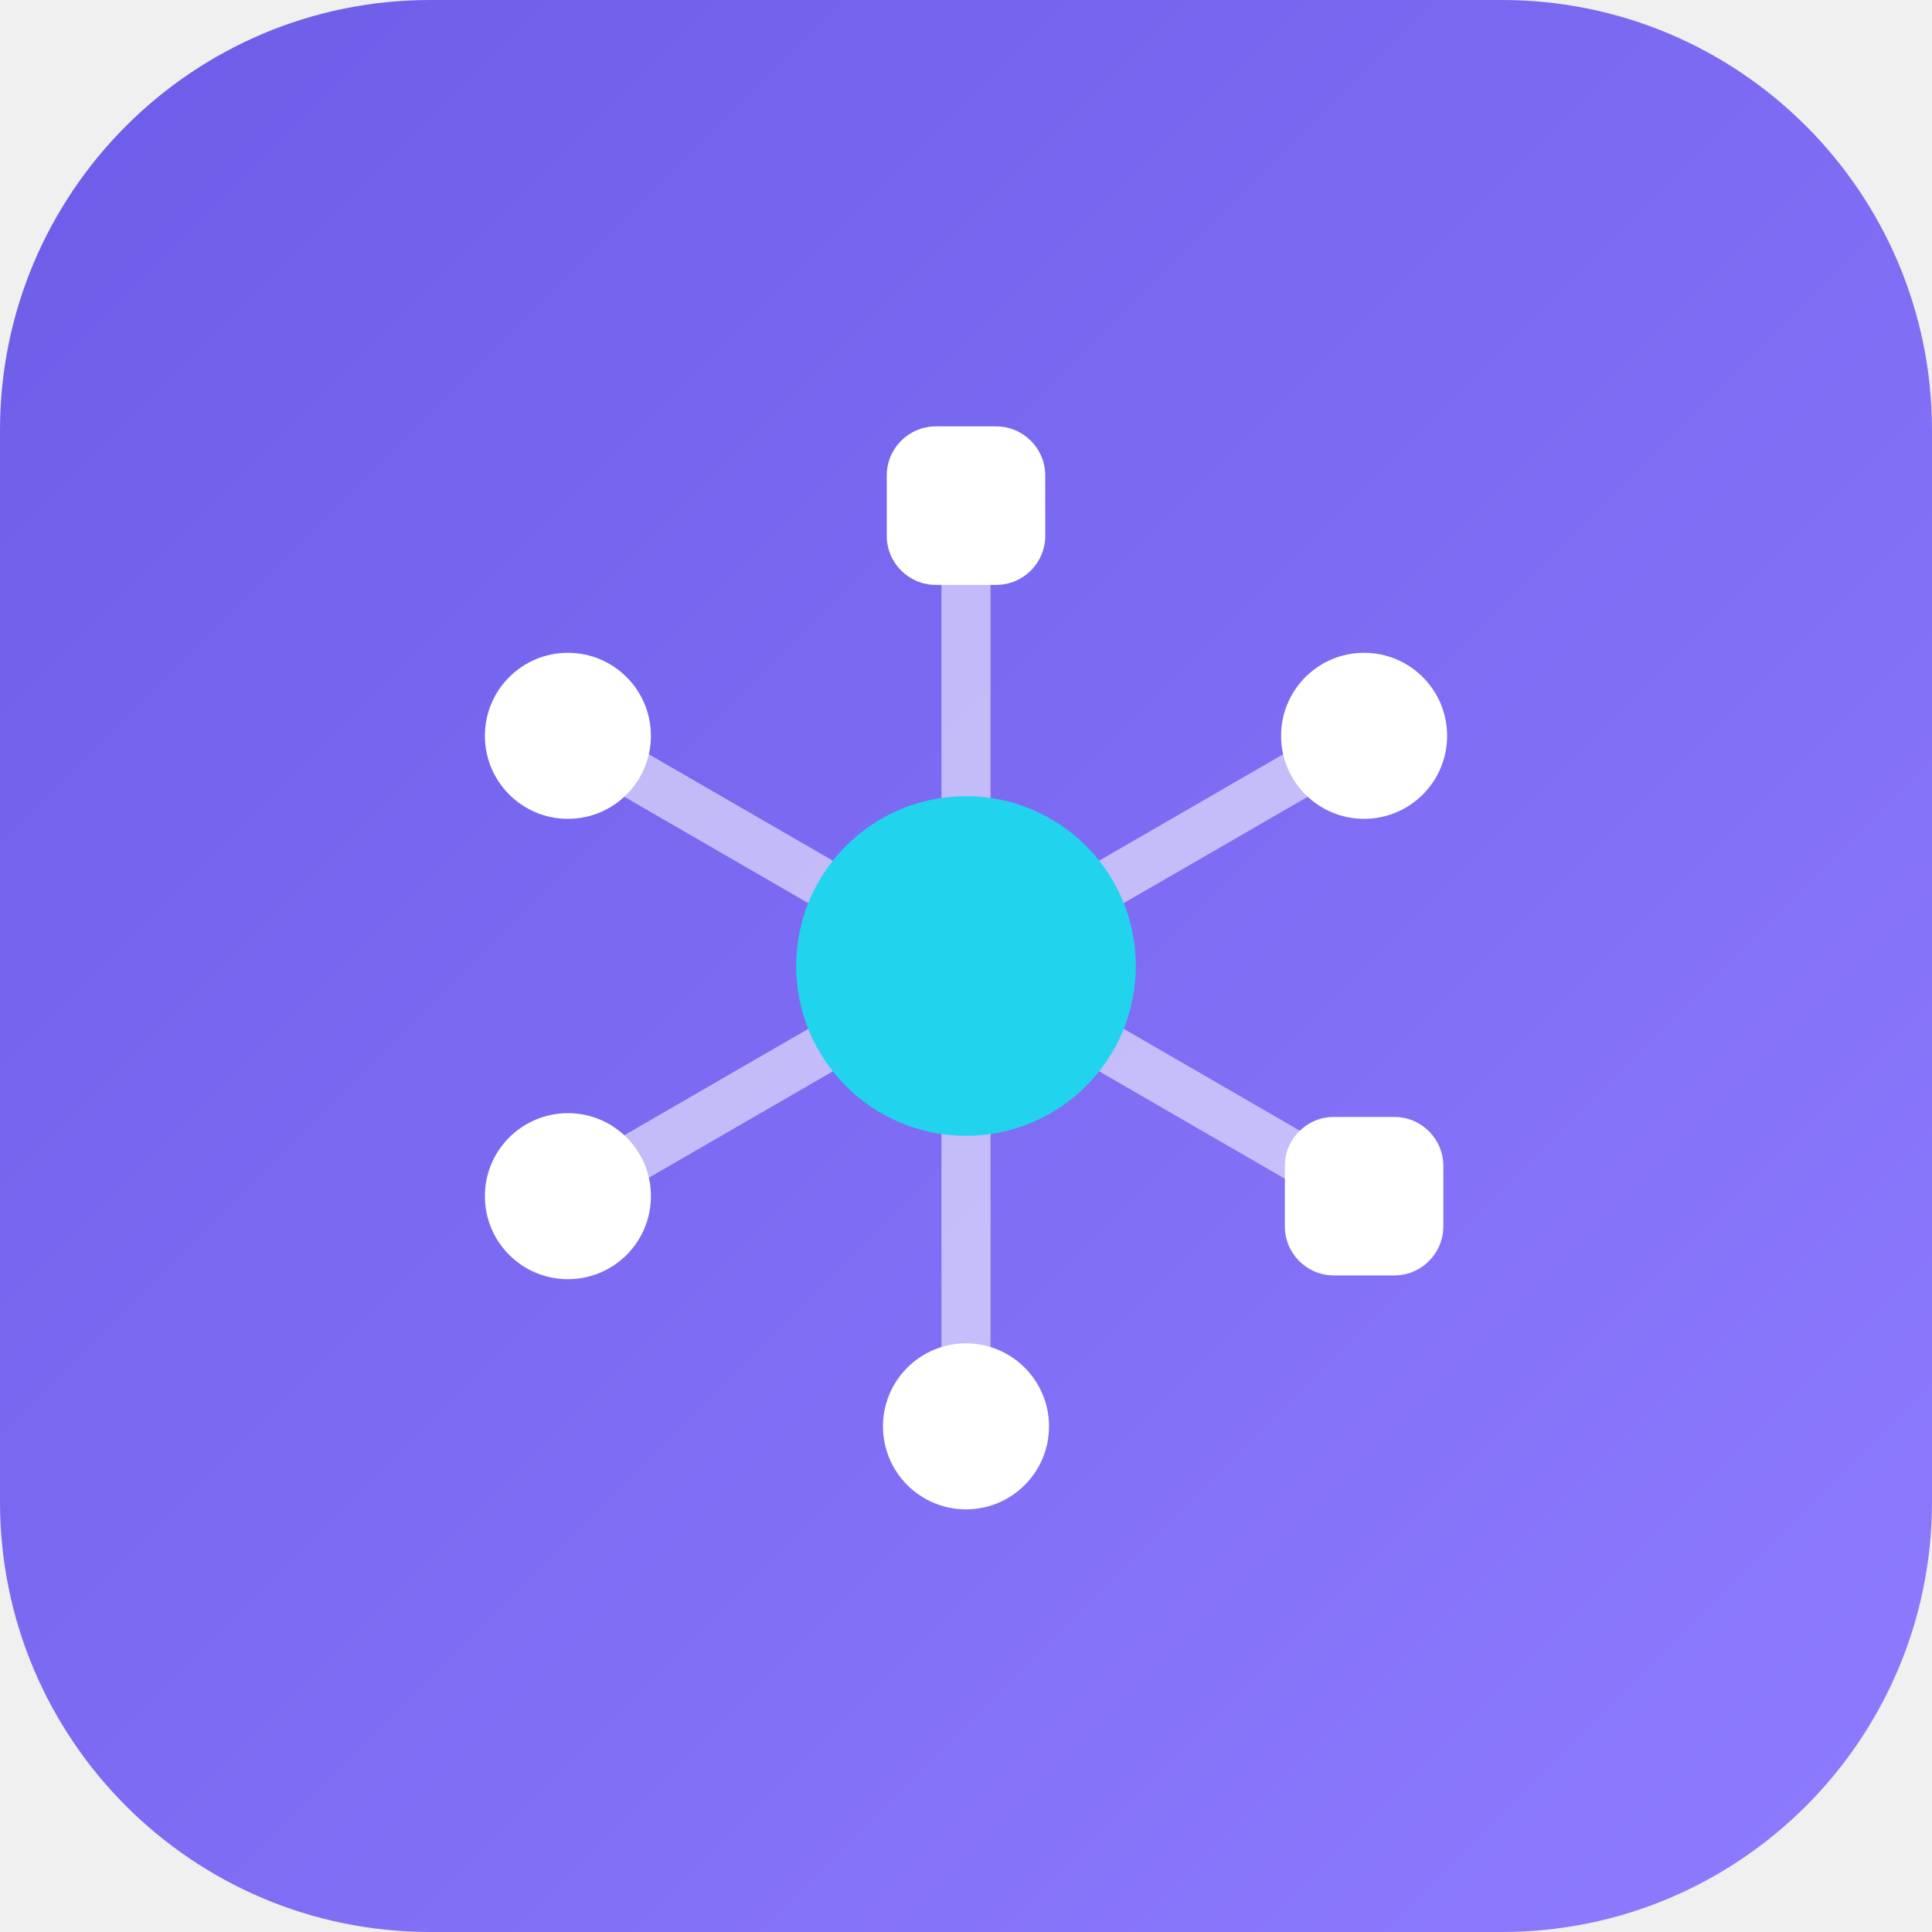
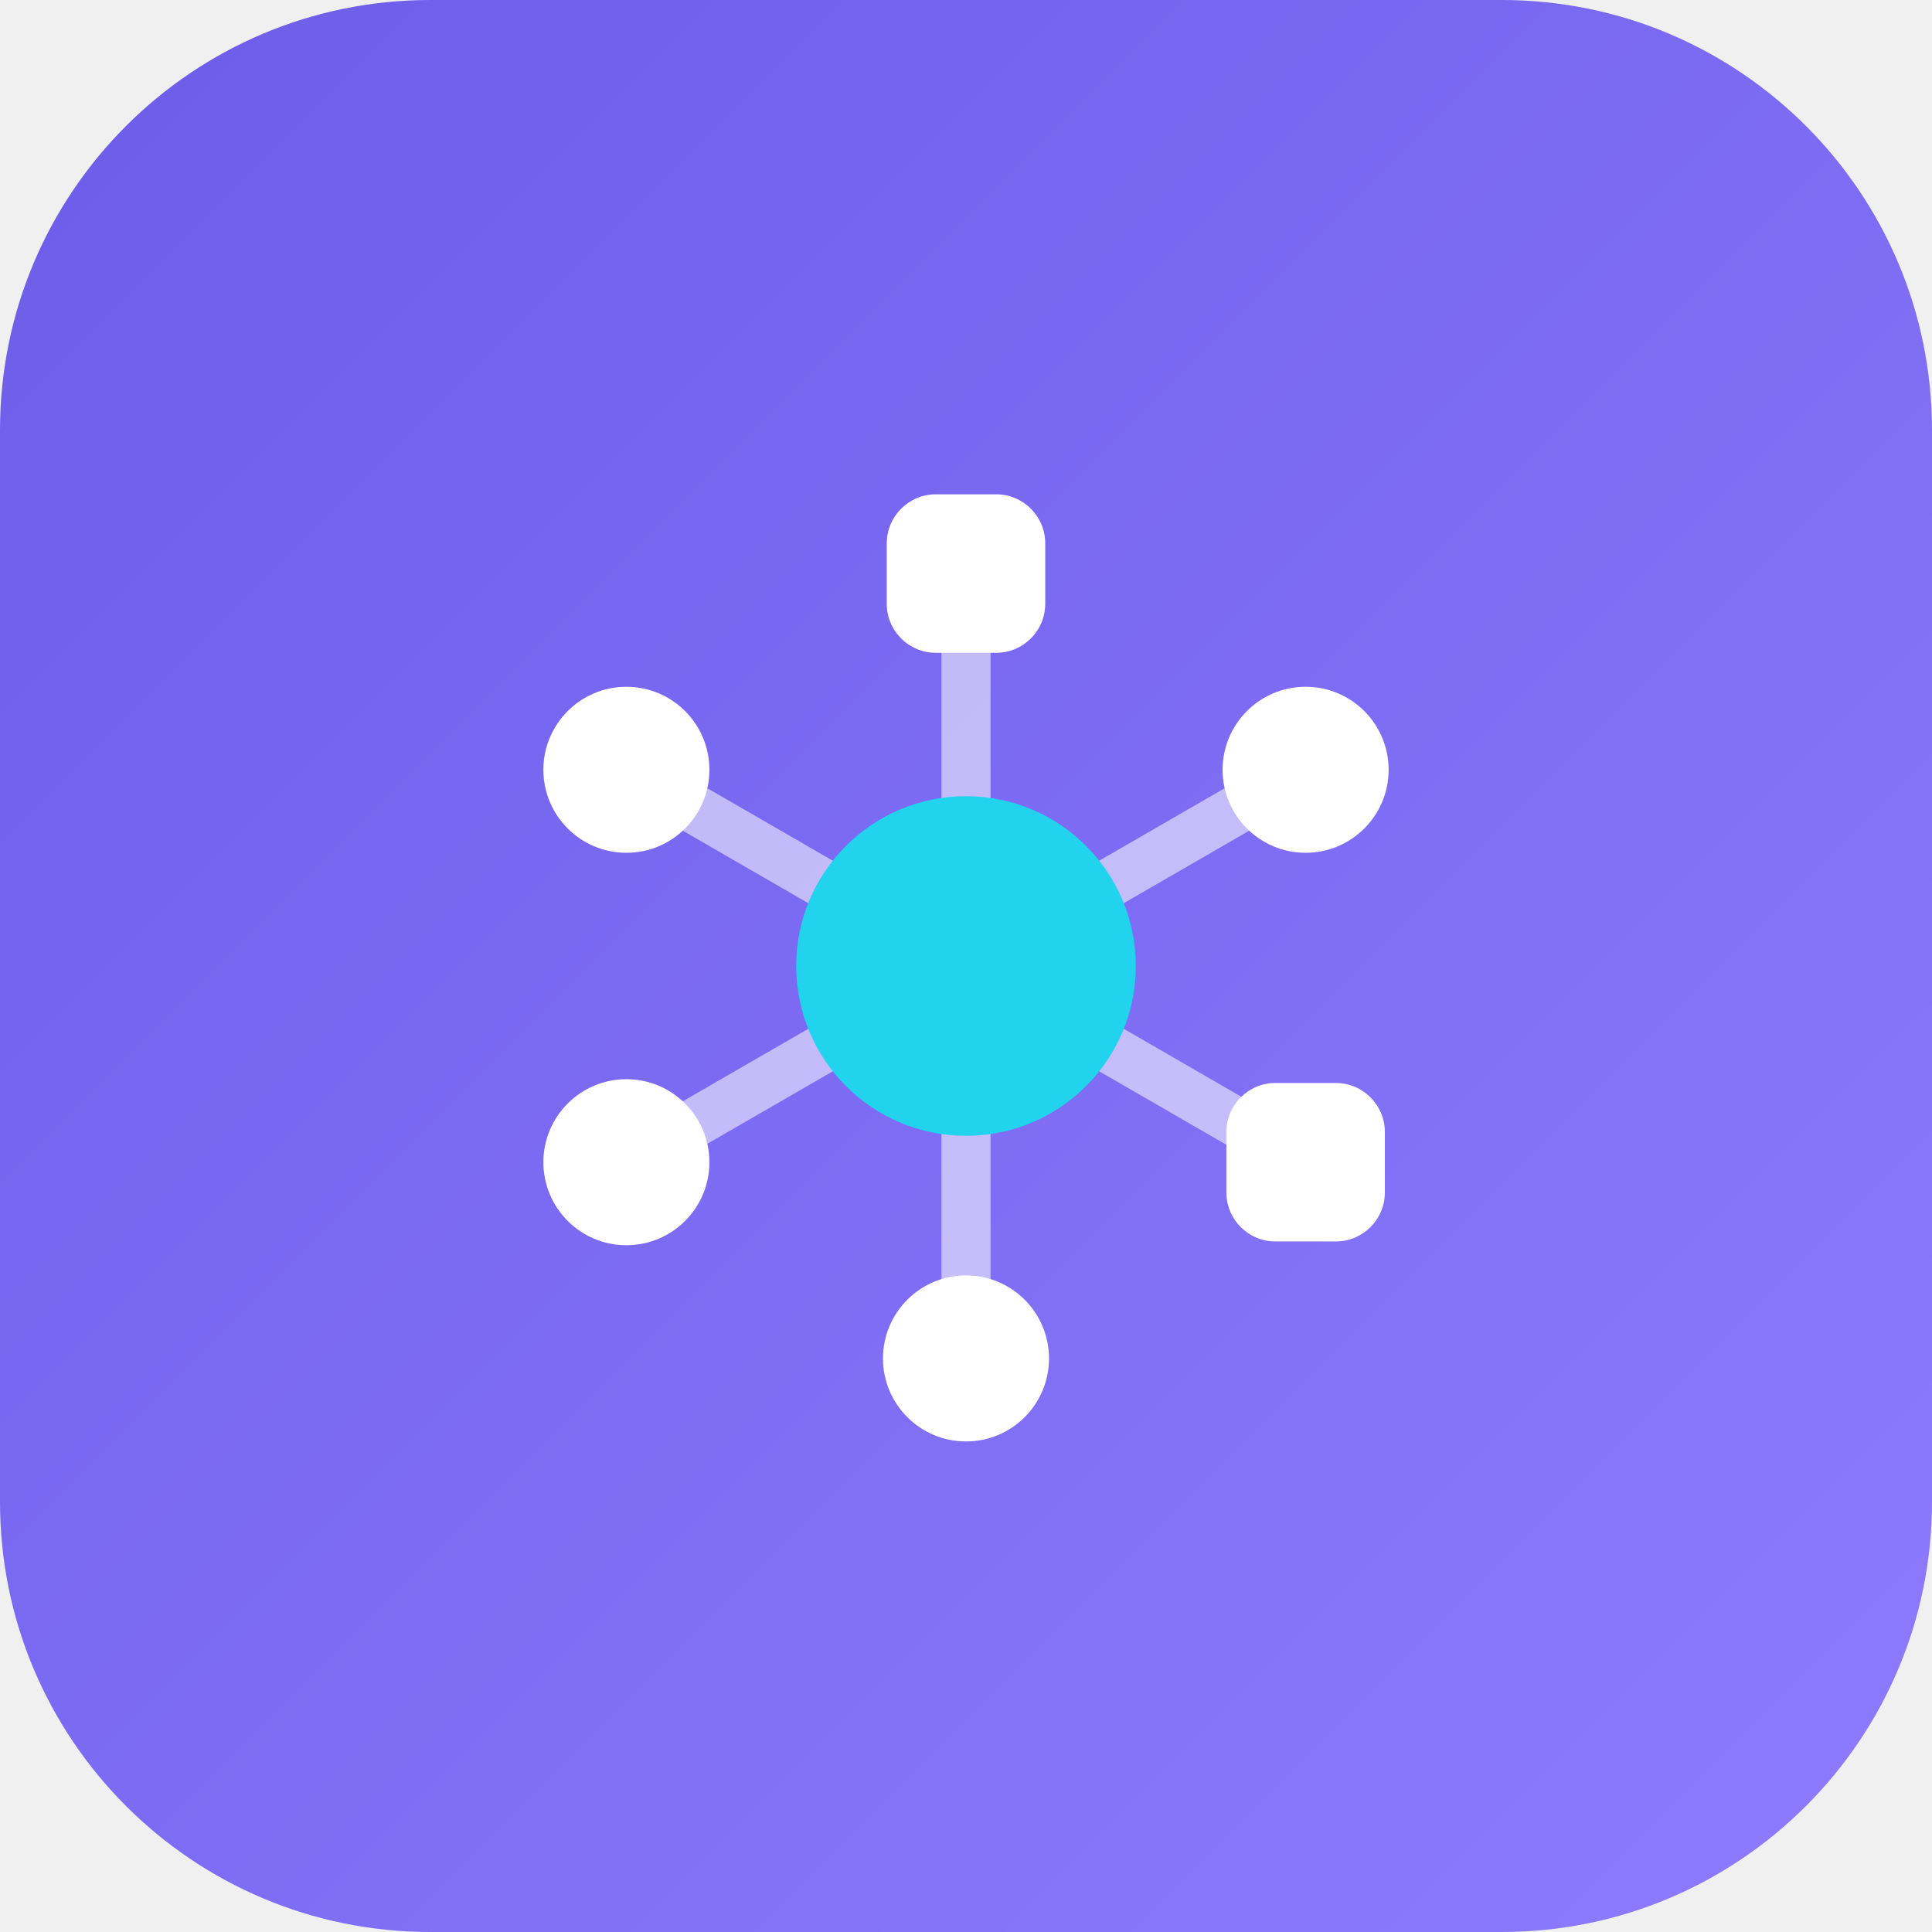
<svg xmlns="http://www.w3.org/2000/svg" viewBox="0 0 1024 1024" width="1024" height="1024" role="img" aria-label="NexusChat — Nexus constellation">
  <defs>
    <linearGradient id="nxBgA" x1="0" y1="0" x2="1" y2="1">
      <stop offset="0" stop-color="#6C5CE7" />
      <stop offset="1" stop-color="#8E7BFF" />
    </linearGradient>
  </defs>
  <rect width="1024" height="1024" rx="228" fill="url(#nxBgA)" />
  <g stroke="#FFFFFF" stroke-opacity=".55" stroke-width="26" stroke-linecap="round" fill="none">
-     <path d="M512 512V268" />
-     <path d="M512 512l211-122" />
-     <path d="M512 512l211 122" />
-     <path d="M512 512v244" />
-     <path d="M512 512L301 634" />
-     <path d="M512 512L301 390" />
+     <path d="M512 512V304" />
+     <path d="M512 512l180-104" />
+     <path d="M512 512l180 104" />
+     <path d="M512 512v208" />
+     <path d="M512 512L332 616" />
+     <path d="M512 512L332 408" />
  </g>
  <g fill="#FFFFFF">
-     <rect x="470" y="226" width="84" height="84" rx="26" />
-     <circle cx="723" cy="390" r="44" />
-     <rect x="681" y="592" width="84" height="84" rx="26" />
-     <circle cx="512" cy="756" r="44" />
-     <circle cx="301" cy="634" r="44" />
-     <circle cx="301" cy="390" r="44" />
+     <rect x="470" y="262" width="84" height="84" rx="26" />
+     <circle cx="692" cy="408" r="44" />
+     <rect x="650" y="574" width="84" height="84" rx="26" />
+     <circle cx="512" cy="720" r="44" />
+     <circle cx="332" cy="616" r="44" />
+     <circle cx="332" cy="408" r="44" />
  </g>
  <circle cx="512" cy="512" r="90" fill="#22D3EE" />
</svg>
